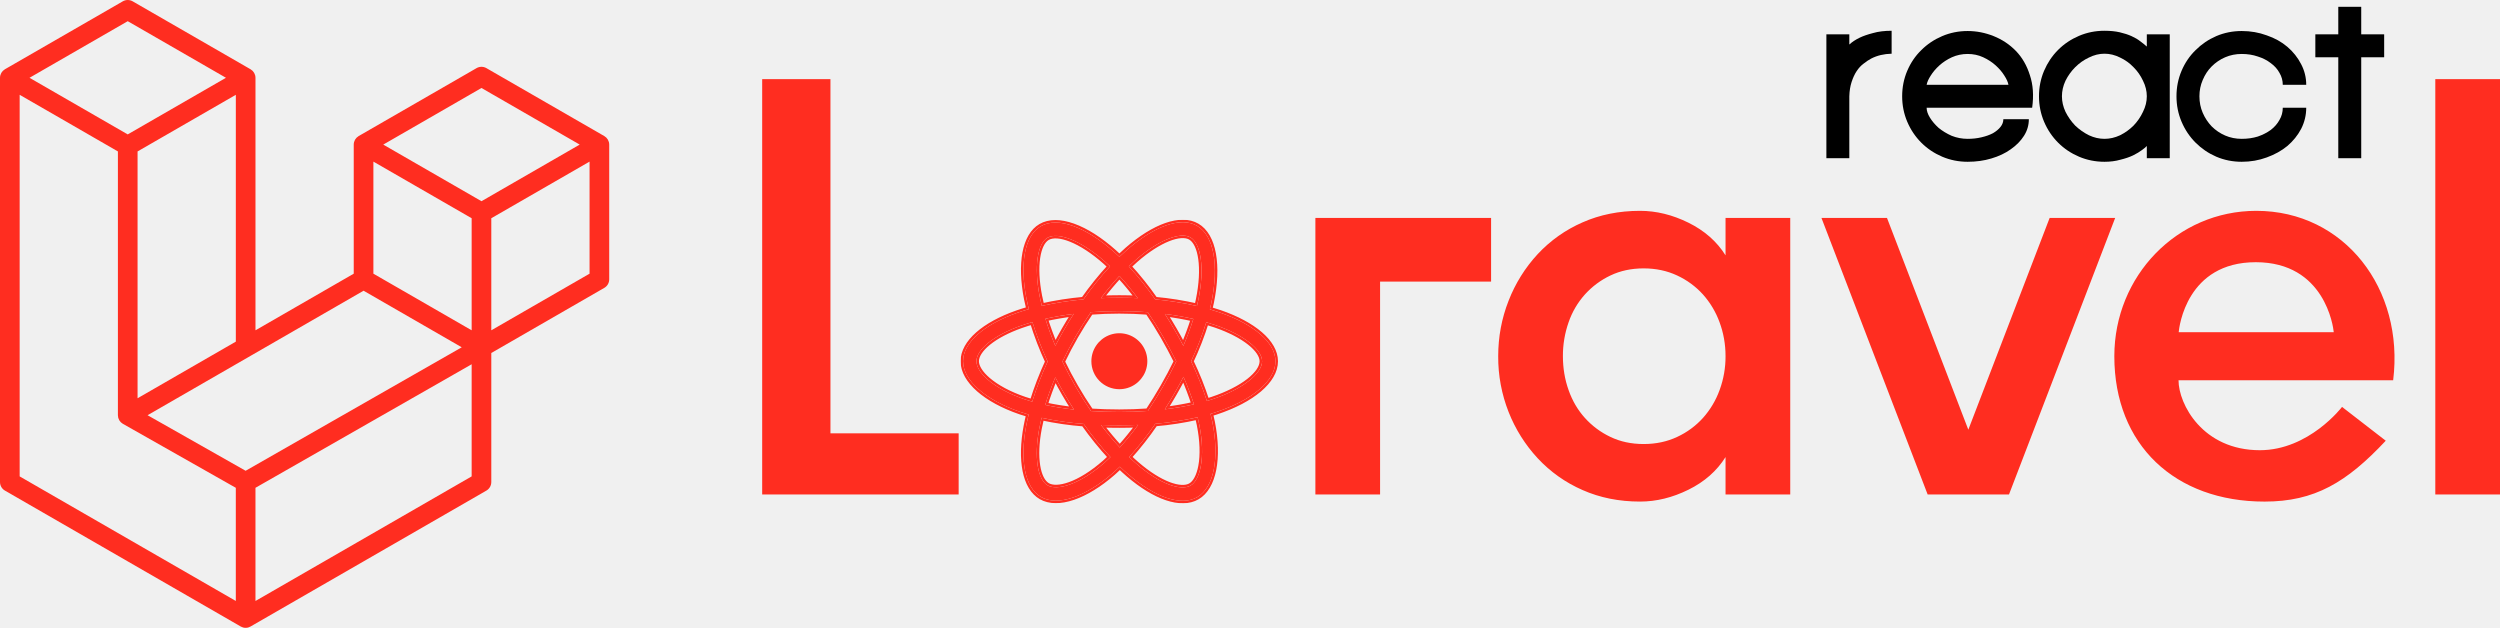
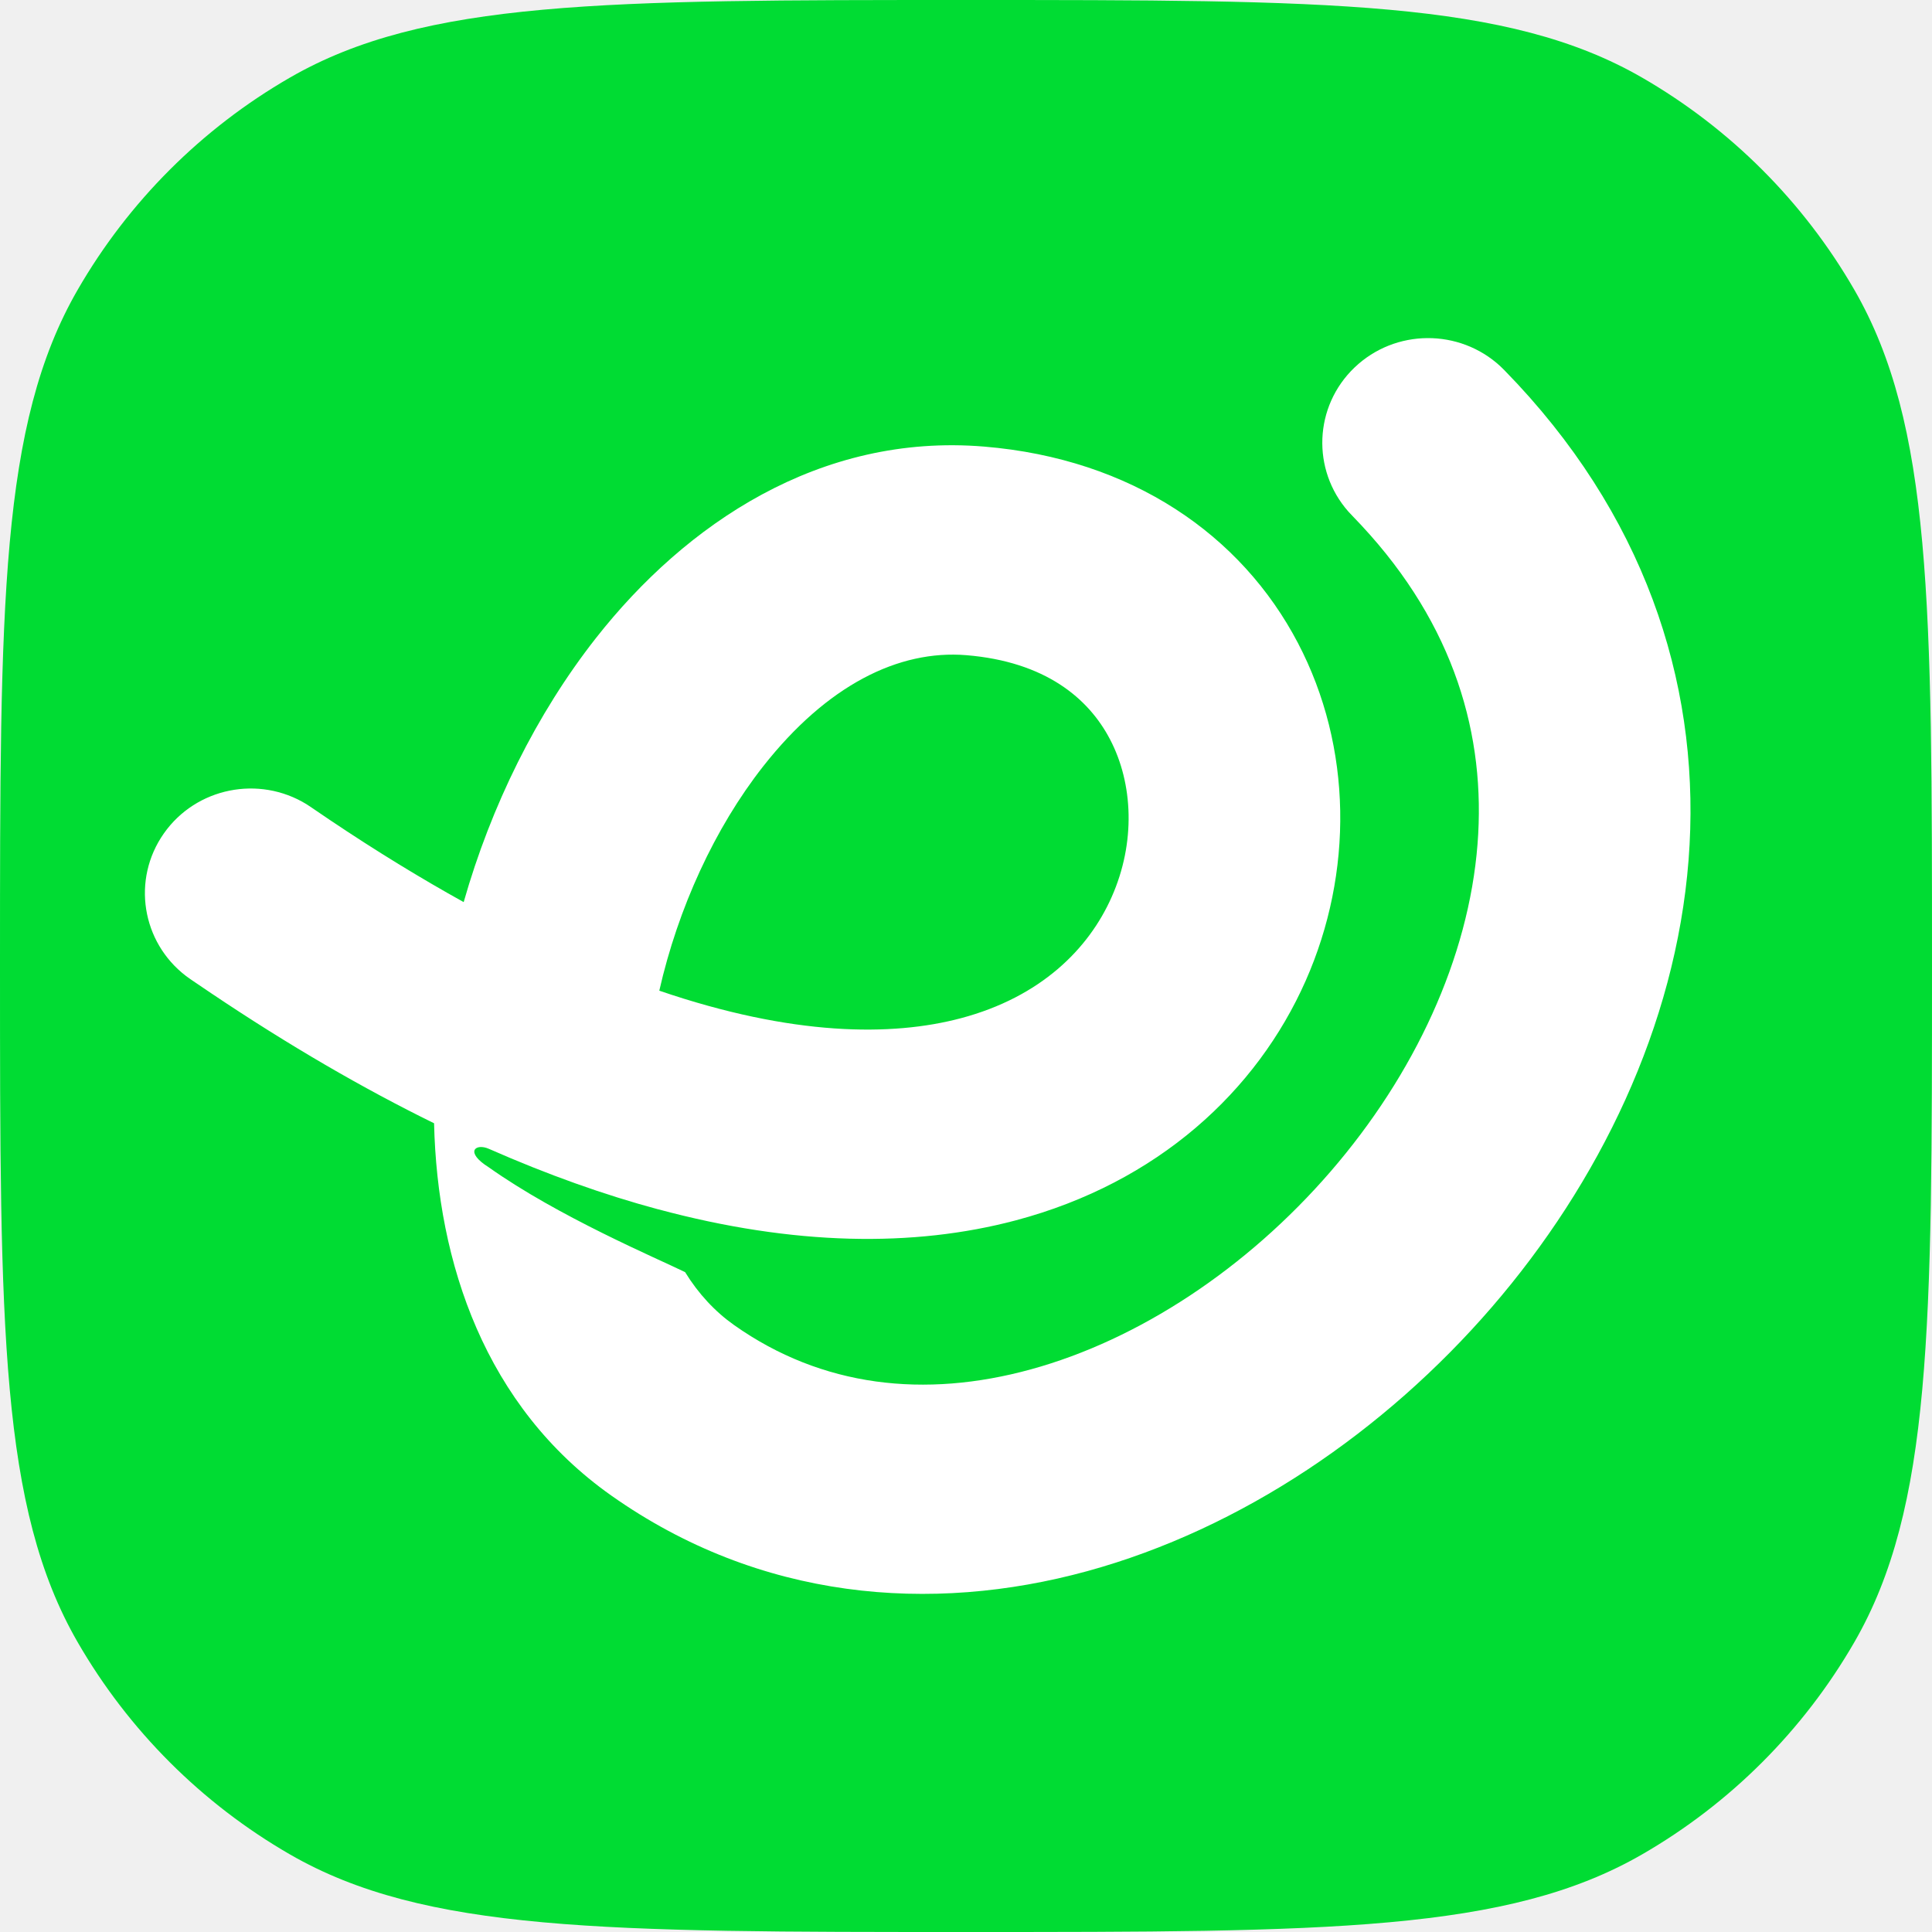
- <svg xmlns="http://www.w3.org/2000/svg" width="1991" height="500" viewBox="0 0 1991 500" fill="none">
-   <mask id="path-1-outside-1_1_7" maskUnits="userSpaceOnUse" x="765" y="175" width="253" height="226" fill="black">
-     <rect fill="white" x="765" y="175" width="253" height="226" />
-     <path d="M971.537 248.894C968.887 247.988 966.217 247.145 963.529 246.365C963.975 244.551 964.386 242.726 964.763 240.892C970.827 211.403 966.862 187.646 953.33 179.825C940.374 172.321 919.125 180.141 897.69 198.84C895.582 200.685 893.518 202.585 891.496 204.541C890.149 203.242 888.767 201.97 887.35 200.727C864.884 180.732 842.365 172.31 828.849 180.157C815.893 187.677 812.042 210.009 817.499 237.958C818.045 240.722 818.658 243.474 819.339 246.214C816.152 247.121 813.073 248.09 810.13 249.117C783.823 258.316 767 272.739 767 287.696C767 303.15 785.056 318.646 812.488 328.042C814.713 328.799 816.959 329.502 819.225 330.152C818.489 333.085 817.838 336.051 817.271 339.05C812.089 366.518 816.131 388.321 829.062 395.795C842.417 403.511 864.822 395.582 886.661 376.458C888.389 374.945 890.116 373.347 891.844 371.664C894.027 373.775 896.273 375.824 898.581 377.811C919.726 396.043 940.607 403.408 953.517 395.914C966.862 388.171 971.2 364.746 965.566 336.246C965.134 334.07 964.637 331.848 964.074 329.582C965.649 329.115 967.192 328.633 968.702 328.136C997.206 318.667 1015.78 303.358 1015.78 287.711C1015.76 272.682 998.403 258.165 971.537 248.894ZM904.681 206.873C923.043 190.854 940.208 184.531 948.033 189.05C956.362 193.865 959.601 213.279 954.367 238.741C954.021 240.399 953.648 242.053 953.247 243.701C942.289 241.208 931.177 239.449 919.985 238.435C913.577 229.204 906.553 220.417 898.959 212.133C900.818 210.33 902.722 208.576 904.671 206.873H904.681ZM840.453 300.476C842.702 304.829 845.053 309.129 847.507 313.376C850.005 317.708 852.608 321.977 855.317 326.182C847.616 325.345 839.963 324.111 832.389 322.487C834.586 315.376 837.292 307.991 840.453 300.476ZM840.453 275.429C837.343 268.074 834.711 260.84 832.55 253.853C839.65 252.262 847.216 250.962 855.104 249.977C852.461 254.102 849.918 258.288 847.475 262.534C845.033 266.781 842.687 271.079 840.437 275.429H840.453ZM846.102 287.955C849.377 281.124 852.905 274.425 856.685 267.857C860.461 261.292 864.481 254.878 868.745 248.614C876.146 248.054 883.733 247.759 891.398 247.759C899.063 247.759 906.697 248.054 914.093 248.619C918.311 254.869 922.307 261.261 926.08 267.795C929.853 274.328 933.427 280.996 936.803 287.799C933.472 294.654 929.906 301.381 926.106 307.981C922.336 314.545 918.363 320.978 914.186 327.281C906.801 327.799 899.156 328.084 891.382 328.084C883.609 328.084 876.109 327.84 868.859 327.369C864.564 321.084 860.511 314.642 856.7 308.043C852.89 301.444 849.352 294.748 846.087 287.955H846.102ZM935.305 313.303C937.81 308.957 940.215 304.553 942.519 300.093C945.678 307.255 948.467 314.576 950.874 322.025C943.21 323.751 935.462 325.074 927.661 325.99C930.293 321.813 932.842 317.584 935.305 313.303ZM942.416 275.434C940.121 271.063 937.736 266.744 935.258 262.477C932.84 258.269 930.319 254.113 927.697 250.008C935.632 251.013 943.245 252.35 950.381 253.983C948.087 261.262 945.428 268.421 942.416 275.434ZM891.502 219.747C896.677 225.401 901.563 231.314 906.143 237.461C896.347 236.994 886.545 236.994 876.736 237.461C881.572 231.066 886.521 225.131 891.502 219.747ZM834.198 189.366C842.521 184.536 860.924 191.439 880.323 208.682C881.561 209.786 882.81 210.941 884.054 212.139C876.422 220.421 869.348 229.201 862.878 238.42C851.711 239.426 840.621 241.157 829.678 243.602C829.046 241.059 828.476 238.499 827.968 235.922C823.278 211.962 826.382 193.901 834.198 189.366ZM822.065 319.89C819.992 319.299 817.945 318.658 815.924 317.967C803.796 313.821 793.779 308.411 786.901 302.518C780.744 297.237 777.624 291.966 777.624 287.696C777.624 278.621 791.13 267.043 813.654 259.191C816.483 258.207 819.337 257.307 822.215 256.491C825.561 267.242 829.612 277.759 834.343 287.976C829.555 298.333 825.454 308.994 822.065 319.89ZM879.659 368.436C870.004 376.894 860.333 382.89 851.808 385.911C844.148 388.622 838.048 388.7 834.363 386.569C826.517 382.035 823.252 364.523 827.704 341.035C828.232 338.271 828.837 335.507 829.518 332.743C840.57 335.124 851.771 336.75 863.044 337.609C869.577 346.876 876.71 355.706 884.396 364.041C882.852 365.559 881.271 367.021 879.659 368.436ZM891.797 356.402C886.76 350.955 881.732 344.927 876.83 338.449C881.594 338.636 886.445 338.729 891.382 338.729C896.451 338.729 901.468 338.62 906.412 338.397C901.849 344.643 896.971 350.652 891.797 356.402ZM956.331 371.219C954.849 379.221 951.869 384.559 948.184 386.694C940.342 391.244 923.577 385.331 905.5 369.736C903.427 367.954 901.354 366.041 899.244 364.036C906.781 355.668 913.747 346.803 920.094 337.501C931.429 336.54 942.685 334.8 953.781 332.292C954.289 334.344 954.738 336.355 955.128 338.325C957.621 350.918 957.979 362.31 956.331 371.219ZM965.349 318.024C963.991 318.475 962.591 318.911 961.171 319.336C957.692 308.535 953.483 297.983 948.572 287.753C953.299 277.659 957.343 267.26 960.679 256.626C963.224 257.367 965.696 258.145 968.075 258.969C991.096 266.908 1005.14 278.663 1005.14 287.696C1005.14 297.335 989.971 309.846 965.349 318.024Z" />
-   </mask>
-   <path d="M971.537 248.894C968.887 247.988 966.217 247.145 963.529 246.365C963.975 244.551 964.386 242.726 964.763 240.892C970.827 211.403 966.862 187.646 953.33 179.825C940.374 172.321 919.125 180.141 897.69 198.84C895.582 200.685 893.518 202.585 891.496 204.541C890.149 203.242 888.767 201.97 887.35 200.727C864.884 180.732 842.365 172.31 828.849 180.157C815.893 187.677 812.042 210.009 817.499 237.958C818.045 240.722 818.658 243.474 819.339 246.214C816.152 247.121 813.073 248.09 810.13 249.117C783.823 258.316 767 272.739 767 287.696C767 303.15 785.056 318.646 812.488 328.042C814.713 328.799 816.959 329.502 819.225 330.152C818.489 333.085 817.838 336.051 817.271 339.05C812.089 366.518 816.131 388.321 829.062 395.795C842.417 403.511 864.822 395.582 886.661 376.458C888.389 374.945 890.116 373.347 891.844 371.664C894.027 373.775 896.273 375.824 898.581 377.811C919.726 396.043 940.607 403.408 953.517 395.914C966.862 388.171 971.2 364.746 965.566 336.246C965.134 334.07 964.637 331.848 964.074 329.582C965.649 329.115 967.192 328.633 968.702 328.136C997.206 318.667 1015.78 303.358 1015.78 287.711C1015.76 272.682 998.403 258.165 971.537 248.894ZM904.681 206.873C923.043 190.854 940.208 184.531 948.033 189.05C956.362 193.865 959.601 213.279 954.367 238.741C954.021 240.399 953.648 242.053 953.247 243.701C942.289 241.208 931.177 239.449 919.985 238.435C913.577 229.204 906.553 220.417 898.959 212.133C900.818 210.33 902.722 208.576 904.671 206.873H904.681ZM840.453 300.476C842.702 304.829 845.053 309.129 847.507 313.376C850.005 317.708 852.608 321.977 855.317 326.182C847.616 325.345 839.963 324.111 832.389 322.487C834.586 315.376 837.292 307.991 840.453 300.476ZM840.453 275.429C837.343 268.074 834.711 260.84 832.55 253.853C839.65 252.262 847.216 250.962 855.104 249.977C852.461 254.102 849.918 258.288 847.475 262.534C845.033 266.781 842.687 271.079 840.437 275.429H840.453ZM846.102 287.955C849.377 281.124 852.905 274.425 856.685 267.857C860.461 261.292 864.481 254.878 868.745 248.614C876.146 248.054 883.733 247.759 891.398 247.759C899.063 247.759 906.697 248.054 914.093 248.619C918.311 254.869 922.307 261.261 926.08 267.795C929.853 274.328 933.427 280.996 936.803 287.799C933.472 294.654 929.906 301.381 926.106 307.981C922.336 314.545 918.363 320.978 914.186 327.281C906.801 327.799 899.156 328.084 891.382 328.084C883.609 328.084 876.109 327.84 868.859 327.369C864.564 321.084 860.511 314.642 856.7 308.043C852.89 301.444 849.352 294.748 846.087 287.955H846.102ZM935.305 313.303C937.81 308.957 940.215 304.553 942.519 300.093C945.678 307.255 948.467 314.576 950.874 322.025C943.21 323.751 935.462 325.074 927.661 325.99C930.293 321.813 932.842 317.584 935.305 313.303ZM942.416 275.434C940.121 271.063 937.736 266.744 935.258 262.477C932.84 258.269 930.319 254.113 927.697 250.008C935.632 251.013 943.245 252.35 950.381 253.983C948.087 261.262 945.428 268.421 942.416 275.434ZM891.502 219.747C896.677 225.401 901.563 231.314 906.143 237.461C896.347 236.994 886.545 236.994 876.736 237.461C881.572 231.066 886.521 225.131 891.502 219.747ZM834.198 189.366C842.521 184.536 860.924 191.439 880.323 208.682C881.561 209.786 882.81 210.941 884.054 212.139C876.422 220.421 869.348 229.201 862.878 238.42C851.711 239.426 840.621 241.157 829.678 243.602C829.046 241.059 828.476 238.499 827.968 235.922C823.278 211.962 826.382 193.901 834.198 189.366ZM822.065 319.89C819.992 319.299 817.945 318.658 815.924 317.967C803.796 313.821 793.779 308.411 786.901 302.518C780.744 297.237 777.624 291.966 777.624 287.696C777.624 278.621 791.13 267.043 813.654 259.191C816.483 258.207 819.337 257.307 822.215 256.491C825.561 267.242 829.612 277.759 834.343 287.976C829.555 298.333 825.454 308.994 822.065 319.89ZM879.659 368.436C870.004 376.894 860.333 382.89 851.808 385.911C844.148 388.622 838.048 388.7 834.363 386.569C826.517 382.035 823.252 364.523 827.704 341.035C828.232 338.271 828.837 335.507 829.518 332.743C840.57 335.124 851.771 336.75 863.044 337.609C869.577 346.876 876.71 355.706 884.396 364.041C882.852 365.559 881.271 367.021 879.659 368.436ZM891.797 356.402C886.76 350.955 881.732 344.927 876.83 338.449C881.594 338.636 886.445 338.729 891.382 338.729C896.451 338.729 901.468 338.62 906.412 338.397C901.849 344.643 896.971 350.652 891.797 356.402ZM956.331 371.219C954.849 379.221 951.869 384.559 948.184 386.694C940.342 391.244 923.577 385.331 905.5 369.736C903.427 367.954 901.354 366.041 899.244 364.036C906.781 355.668 913.747 346.803 920.094 337.501C931.429 336.54 942.685 334.8 953.781 332.292C954.289 334.344 954.738 336.355 955.128 338.325C957.621 350.918 957.979 362.31 956.331 371.219ZM965.349 318.024C963.991 318.475 962.591 318.911 961.171 319.336C957.692 308.535 953.483 297.983 948.572 287.753C953.299 277.659 957.343 267.26 960.679 256.626C963.224 257.367 965.696 258.145 968.075 258.969C991.096 266.908 1005.14 278.663 1005.14 287.696C1005.14 297.335 989.971 309.846 965.349 318.024Z" fill="#FF2D20" />
-   <path d="M971.537 248.894C968.887 247.988 966.217 247.145 963.529 246.365C963.975 244.551 964.386 242.726 964.763 240.892C970.827 211.403 966.862 187.646 953.33 179.825C940.374 172.321 919.125 180.141 897.69 198.84C895.582 200.685 893.518 202.585 891.496 204.541C890.149 203.242 888.767 201.97 887.35 200.727C864.884 180.732 842.365 172.31 828.849 180.157C815.893 187.677 812.042 210.009 817.499 237.958C818.045 240.722 818.658 243.474 819.339 246.214C816.152 247.121 813.073 248.09 810.13 249.117C783.823 258.316 767 272.739 767 287.696C767 303.15 785.056 318.646 812.488 328.042C814.713 328.799 816.959 329.502 819.225 330.152C818.489 333.085 817.838 336.051 817.271 339.05C812.089 366.518 816.131 388.321 829.062 395.795C842.417 403.511 864.822 395.582 886.661 376.458C888.389 374.945 890.116 373.347 891.844 371.664C894.027 373.775 896.273 375.824 898.581 377.811C919.726 396.043 940.607 403.408 953.517 395.914C966.862 388.171 971.2 364.746 965.566 336.246C965.134 334.07 964.637 331.848 964.074 329.582C965.649 329.115 967.192 328.633 968.702 328.136C997.206 318.667 1015.78 303.358 1015.78 287.711C1015.76 272.682 998.403 258.165 971.537 248.894ZM904.681 206.873C923.043 190.854 940.208 184.531 948.033 189.05C956.362 193.865 959.601 213.279 954.367 238.741C954.021 240.399 953.648 242.053 953.247 243.701C942.289 241.208 931.177 239.449 919.985 238.435C913.577 229.204 906.553 220.417 898.959 212.133C900.818 210.33 902.722 208.576 904.671 206.873H904.681ZM840.453 300.476C842.702 304.829 845.053 309.129 847.507 313.376C850.005 317.708 852.608 321.977 855.317 326.182C847.616 325.345 839.963 324.111 832.389 322.487C834.586 315.376 837.292 307.991 840.453 300.476ZM840.453 275.429C837.343 268.074 834.711 260.84 832.55 253.853C839.65 252.262 847.216 250.962 855.104 249.977C852.461 254.102 849.918 258.288 847.475 262.534C845.033 266.781 842.687 271.079 840.437 275.429H840.453ZM846.102 287.955C849.377 281.124 852.905 274.425 856.685 267.857C860.461 261.292 864.481 254.878 868.745 248.614C876.146 248.054 883.733 247.759 891.398 247.759C899.063 247.759 906.697 248.054 914.093 248.619C918.311 254.869 922.307 261.261 926.08 267.795C929.853 274.328 933.427 280.996 936.803 287.799C933.472 294.654 929.906 301.381 926.106 307.981C922.336 314.545 918.363 320.978 914.186 327.281C906.801 327.799 899.156 328.084 891.382 328.084C883.609 328.084 876.109 327.84 868.859 327.369C864.564 321.084 860.511 314.642 856.7 308.043C852.89 301.444 849.352 294.748 846.087 287.955H846.102ZM935.305 313.303C937.81 308.957 940.215 304.553 942.519 300.093C945.678 307.255 948.467 314.576 950.874 322.025C943.21 323.751 935.462 325.074 927.661 325.99C930.293 321.813 932.842 317.584 935.305 313.303ZM942.416 275.434C940.121 271.063 937.736 266.744 935.258 262.477C932.84 258.269 930.319 254.113 927.697 250.008C935.632 251.013 943.245 252.35 950.381 253.983C948.087 261.262 945.428 268.421 942.416 275.434ZM891.502 219.747C896.677 225.401 901.563 231.314 906.143 237.461C896.347 236.994 886.545 236.994 876.736 237.461C881.572 231.066 886.521 225.131 891.502 219.747ZM834.198 189.366C842.521 184.536 860.924 191.439 880.323 208.682C881.561 209.786 882.81 210.941 884.054 212.139C876.422 220.421 869.348 229.201 862.878 238.42C851.711 239.426 840.621 241.157 829.678 243.602C829.046 241.059 828.476 238.499 827.968 235.922C823.278 211.962 826.382 193.901 834.198 189.366ZM822.065 319.89C819.992 319.299 817.945 318.658 815.924 317.967C803.796 313.821 793.779 308.411 786.901 302.518C780.744 297.237 777.624 291.966 777.624 287.696C777.624 278.621 791.13 267.043 813.654 259.191C816.483 258.207 819.337 257.307 822.215 256.491C825.561 267.242 829.612 277.759 834.343 287.976C829.555 298.333 825.454 308.994 822.065 319.89ZM879.659 368.436C870.004 376.894 860.333 382.89 851.808 385.911C844.148 388.622 838.048 388.7 834.363 386.569C826.517 382.035 823.252 364.523 827.704 341.035C828.232 338.271 828.837 335.507 829.518 332.743C840.57 335.124 851.771 336.75 863.044 337.609C869.577 346.876 876.71 355.706 884.396 364.041C882.852 365.559 881.271 367.021 879.659 368.436ZM891.797 356.402C886.76 350.955 881.732 344.927 876.83 338.449C881.594 338.636 886.445 338.729 891.382 338.729C896.451 338.729 901.468 338.62 906.412 338.397C901.849 344.643 896.971 350.652 891.797 356.402ZM956.331 371.219C954.849 379.221 951.869 384.559 948.184 386.694C940.342 391.244 923.577 385.331 905.5 369.736C903.427 367.954 901.354 366.041 899.244 364.036C906.781 355.668 913.747 346.803 920.094 337.501C931.429 336.54 942.685 334.8 953.781 332.292C954.289 334.344 954.738 336.355 955.128 338.325C957.621 350.918 957.979 362.31 956.331 371.219ZM965.349 318.024C963.991 318.475 962.591 318.911 961.171 319.336C957.692 308.535 953.483 297.983 948.572 287.753C953.299 277.659 957.343 267.26 960.679 256.626C963.224 257.367 965.696 258.145 968.075 258.969C991.096 266.908 1005.14 278.663 1005.14 287.696C1005.14 297.335 989.971 309.846 965.349 318.024Z" stroke="#FF2D20" stroke-width="4" mask="url(#path-1-outside-1_1_7)" />
-   <path d="M891.382 309.96C895.793 309.974 900.109 308.679 903.783 306.24C907.457 303.8 910.325 300.324 912.023 296.253C913.721 292.182 914.172 287.699 913.321 283.372C912.469 279.044 910.352 275.066 907.239 271.943C904.125 268.819 900.154 266.689 895.829 265.823C891.504 264.957 887.02 265.394 882.944 267.079C878.867 268.764 875.383 271.62 872.931 275.286C870.479 278.953 869.17 283.264 869.17 287.675C869.164 290.597 869.733 293.492 870.847 296.193C871.96 298.895 873.595 301.351 875.658 303.421C877.72 305.49 880.171 307.133 882.869 308.255C885.567 309.377 888.46 309.957 891.382 309.96Z" fill="#FF2D20" />
-   <path fill-rule="evenodd" clip-rule="evenodd" d="M484.904 113.113C485.084 113.78 485.176 114.467 485.178 115.157V222.481C485.178 223.859 484.815 225.212 484.125 226.404C483.435 227.596 482.443 228.584 481.25 229.27L391.267 281.132V383.926C391.267 386.724 389.782 389.306 387.359 390.715L199.527 498.958C199.097 499.202 198.628 499.359 198.159 499.525C197.984 499.584 197.817 499.691 197.632 499.74C196.319 500.087 194.939 500.087 193.626 499.74C193.411 499.682 193.215 499.564 193.01 499.486C192.58 499.33 192.131 499.193 191.72 498.958L3.928 390.715C2.735 390.029 1.744 389.04 1.054 387.848C0.365 386.656 0.001 385.304 0 383.926L0 61.955C0 61.251 0.098 60.566 0.274 59.901C0.332 59.676 0.469 59.471 0.547 59.246C0.694 58.835 0.831 58.414 1.046 58.033C1.192 57.779 1.407 57.573 1.583 57.338C1.808 57.025 2.013 56.703 2.277 56.429C2.501 56.204 2.795 56.038 3.049 55.842C3.332 55.607 3.586 55.353 3.908 55.167L97.819 1.045C99.008 0.36 100.356 0 101.728 0C103.099 0 104.447 0.36 105.636 1.045L199.537 55.167H199.557C199.869 55.363 200.133 55.607 200.417 55.832C200.671 56.028 200.954 56.204 201.179 56.419C201.452 56.703 201.648 57.025 201.882 57.338C202.048 57.573 202.273 57.779 202.41 58.033C202.635 58.424 202.762 58.835 202.918 59.246C202.996 59.471 203.133 59.676 203.192 59.911C203.371 60.578 203.463 61.265 203.465 61.955V263.055L281.713 217.952V115.148C281.713 114.463 281.81 113.768 281.986 113.113C282.055 112.878 282.182 112.673 282.26 112.448C282.416 112.037 282.553 111.617 282.768 111.235C282.915 110.981 283.13 110.775 283.296 110.541C283.53 110.228 283.726 109.905 283.999 109.631C284.224 109.406 284.507 109.24 284.761 109.044C285.054 108.809 285.309 108.555 285.621 108.369L379.542 54.248C380.73 53.562 382.078 53.201 383.45 53.201C384.822 53.201 386.17 53.562 387.359 54.248L481.26 108.369C481.592 108.565 481.846 108.809 482.139 109.034C482.383 109.23 482.667 109.406 482.891 109.621C483.165 109.905 483.36 110.228 483.595 110.541C483.771 110.775 483.986 110.981 484.123 111.235C484.347 111.617 484.474 112.037 484.631 112.448C484.719 112.673 484.846 112.878 484.904 113.113ZM469.524 217.952V128.705L436.664 147.642L391.267 173.808V263.055L469.534 217.952H469.524ZM375.623 379.397V290.091L330.969 315.621L203.455 388.475V478.622L375.623 379.397ZM15.653 75.503V379.397L187.802 478.612V388.485L97.868 337.532L97.839 337.513L97.8 337.493C97.497 337.317 97.243 337.063 96.959 336.847C96.715 336.652 96.432 336.495 96.217 336.28L96.197 336.251C95.943 336.006 95.767 335.703 95.552 335.429C95.357 335.165 95.122 334.94 94.966 334.666L94.956 334.637C94.78 334.343 94.673 333.991 94.546 333.659C94.419 333.365 94.253 333.091 94.175 332.778C94.077 332.407 94.057 332.006 94.018 331.624C93.979 331.331 93.901 331.037 93.901 330.744V120.606L48.514 94.43L15.653 75.503ZM101.737 16.872L23.5 61.955L101.718 107.039L179.946 61.946L101.718 16.872H101.737ZM142.425 298.23L187.812 272.074V75.503L154.951 94.44L109.554 120.606V317.177L142.425 298.23ZM383.45 70.074L305.222 115.157L383.45 160.241L461.668 115.148L383.45 70.074ZM375.623 173.808L330.227 147.642L297.366 128.705V217.952L342.753 244.108L375.623 263.055V173.808ZM195.619 374.927L310.362 309.351L367.719 276.583L289.549 231.529L199.547 283.401L117.518 330.675L195.619 374.927Z" fill="#FF2D20" />
-   <path fill-rule="evenodd" clip-rule="evenodd" d="M661.371 63V345.115H763.474V393.787H607V63H661.371ZM1047.57 393.787V173.576H1187.5V224.268H1099.09V393.811H1047.57V393.787ZM1374.22 203.347V173.576H1425.75V393.799H1374.22V364.016C1367.29 375.045 1357.45 383.712 1344.68 390.004C1331.92 396.308 1319.08 399.454 1306.15 399.454C1289.45 399.454 1274.17 396.394 1260.3 390.249C1246.79 384.36 1234.64 375.751 1224.61 364.958C1214.66 354.224 1206.81 341.728 1201.45 328.112C1195.88 313.965 1193.07 298.88 1193.17 283.675C1193.17 268.251 1195.93 253.513 1201.45 239.484C1206.77 225.777 1214.62 213.193 1224.6 202.393C1234.64 191.605 1246.79 183 1260.3 177.114C1274.17 170.969 1289.45 167.909 1306.15 167.909C1319.07 167.909 1331.92 171.055 1344.68 177.359C1357.45 183.663 1367.29 192.318 1374.22 203.347ZM1369.5 310.619C1372.67 301.995 1374.27 292.875 1374.22 283.688C1374.22 274.225 1372.63 265.252 1369.5 256.757C1366.54 248.576 1362.06 241.035 1356.27 234.538C1350.5 228.166 1343.5 223.021 1335.7 219.408C1327.67 215.638 1318.75 213.74 1308.99 213.74C1299.22 213.74 1290.39 215.638 1282.52 219.408C1274.81 223.064 1267.9 228.206 1262.19 234.538C1256.42 241.001 1252 248.551 1249.2 256.744C1246.17 265.399 1244.65 274.508 1244.7 283.675C1244.7 293.126 1246.18 302.111 1249.2 310.606C1252.18 319.126 1256.52 326.52 1262.19 332.824C1267.9 339.159 1274.81 344.302 1282.52 347.955C1290.39 351.737 1299.22 353.623 1308.99 353.623C1318.75 353.623 1327.67 351.737 1335.7 347.955C1343.51 344.346 1350.5 339.2 1356.27 332.824C1362.06 326.332 1366.54 318.795 1369.5 310.619ZM1632.33 173.576H1684.52L1599.96 393.799H1535.18L1450.61 173.576H1502.8L1567.57 342.214L1632.33 173.576ZM1796.91 167.909C1867.06 167.909 1914.91 230.07 1905.92 302.821H1734.98C1734.98 321.819 1754.17 358.544 1799.74 358.544C1838.92 358.544 1865.19 324.084 1865.2 324.06L1900.01 350.991C1868.89 384.202 1843.4 399.467 1803.49 399.467C1732.19 399.467 1683.85 354.369 1683.85 283.688C1683.85 219.751 1733.82 167.909 1796.91 167.909ZM1735.11 264.542H1858.6C1858.22 260.307 1851.52 208.819 1796.49 208.819C1741.45 208.819 1735.51 260.307 1735.11 264.542ZM1939.47 393.787V63H1991V393.787H1939.47Z" fill="#FF2D20" />
-   <path d="M1472.8 35.462C1474.96 33.432 1477.74 31.605 1481.12 29.981C1483.96 28.628 1487.48 27.41 1491.68 26.327C1495.87 25.109 1500.81 24.5 1506.49 24.5V42.77C1500.4 42.905 1494.99 44.191 1490.25 46.627C1488.22 47.71 1486.19 49.063 1484.16 50.687C1482.13 52.176 1480.31 54.138 1478.68 56.574C1477.06 59.01 1475.71 61.92 1474.62 65.303C1473.54 68.551 1472.93 72.34 1472.8 76.671V126H1454.53V27.342H1472.8V35.462Z" fill="black" />
-   <path d="M1615.77 94.941C1615.77 99.678 1614.49 104.076 1611.91 108.136C1609.34 112.196 1605.82 115.782 1601.36 118.895C1597.03 122.008 1591.89 124.444 1585.93 126.203C1580.11 127.962 1573.82 128.842 1567.05 128.842C1559.88 128.842 1553.11 127.489 1546.75 124.782C1540.39 122.075 1534.84 118.354 1530.11 113.617C1525.37 108.88 1521.65 103.332 1518.94 96.971C1516.23 90.61 1514.88 83.844 1514.88 76.671C1514.88 69.498 1516.23 62.732 1518.94 56.371C1521.65 50.01 1525.37 44.529 1530.11 39.928C1534.84 35.191 1540.39 31.47 1546.75 28.763C1553.11 26.056 1559.88 24.703 1567.05 24.703C1574.09 24.703 1580.99 26.056 1587.76 28.763C1594.52 31.47 1600.41 35.394 1605.42 40.537C1610.43 45.68 1614.15 52.108 1616.58 59.822C1619.15 67.401 1619.76 76.062 1618.41 85.806H1534.37C1534.37 88.242 1535.25 90.881 1537.01 93.723C1538.77 96.565 1541.07 99.272 1543.91 101.843C1546.89 104.279 1550.34 106.377 1554.26 108.136C1558.32 109.76 1562.59 110.572 1567.05 110.572C1570.98 110.572 1574.63 110.166 1578.01 109.354C1581.53 108.542 1584.58 107.459 1587.15 106.106C1589.72 104.617 1591.75 102.926 1593.24 101.031C1594.73 99.136 1595.47 97.106 1595.47 94.941H1615.77ZM1599.53 67.536C1599.13 65.371 1598.04 62.935 1596.28 60.228C1594.52 57.386 1592.22 54.679 1589.38 52.108C1586.54 49.537 1583.22 47.371 1579.43 45.612C1575.65 43.853 1571.52 42.973 1567.05 42.973C1562.59 42.973 1558.39 43.853 1554.47 45.612C1550.68 47.371 1547.36 49.537 1544.52 52.108C1541.68 54.679 1539.38 57.386 1537.62 60.228C1535.86 62.935 1534.77 65.371 1534.37 67.536H1599.53Z" fill="black" />
-   <path d="M1709.72 126V116.256C1709.04 117.068 1707.76 118.151 1705.86 119.504C1704.1 120.857 1701.74 122.278 1698.76 123.767C1695.92 125.12 1692.53 126.271 1688.61 127.218C1684.82 128.301 1680.62 128.842 1676.02 128.842C1668.85 128.842 1662.08 127.489 1655.72 124.782C1649.36 122.075 1643.81 118.354 1639.08 113.617C1634.34 108.88 1630.62 103.332 1627.91 96.971C1625.21 90.61 1623.85 83.844 1623.85 76.671C1623.85 69.498 1625.21 62.732 1627.91 56.371C1630.62 50.01 1634.34 44.462 1639.08 39.725C1643.81 34.988 1649.36 31.267 1655.72 28.56C1662.08 25.853 1668.85 24.5 1676.02 24.5C1680.62 24.5 1684.68 24.906 1688.2 25.718C1691.72 26.53 1694.83 27.545 1697.54 28.763C1700.25 29.981 1702.55 31.334 1704.44 32.823C1706.47 34.312 1708.23 35.733 1709.72 37.086V27.342H1727.99V126H1709.72ZM1642.12 76.671C1642.12 80.866 1643.07 84.994 1644.96 89.054C1646.99 93.114 1649.57 96.768 1652.68 100.016C1655.93 103.129 1659.58 105.7 1663.64 107.73C1667.7 109.625 1671.83 110.572 1676.02 110.572C1680.22 110.572 1684.35 109.625 1688.41 107.73C1692.47 105.7 1696.05 103.129 1699.16 100.016C1702.28 96.768 1704.78 93.114 1706.68 89.054C1708.71 84.994 1709.72 80.866 1709.72 76.671C1709.72 72.476 1708.71 68.348 1706.68 64.288C1704.78 60.228 1702.28 56.642 1699.16 53.529C1696.05 50.281 1692.47 47.71 1688.41 45.815C1684.35 43.785 1680.22 42.77 1676.02 42.77C1671.83 42.77 1667.7 43.785 1663.64 45.815C1659.58 47.71 1655.93 50.281 1652.68 53.529C1649.57 56.642 1646.99 60.228 1644.96 64.288C1643.07 68.348 1642.12 72.476 1642.12 76.671Z" fill="black" />
-   <path d="M1836.68 85.806C1836.68 91.761 1835.32 97.377 1832.62 102.655C1829.91 107.798 1826.25 112.331 1821.65 116.256C1817.05 120.045 1811.57 123.09 1805.21 125.391C1798.98 127.692 1792.35 128.842 1785.32 128.842C1778.14 128.842 1771.38 127.489 1765.02 124.782C1758.79 122.075 1753.31 118.354 1748.57 113.617C1743.84 108.88 1740.11 103.332 1737.41 96.971C1734.7 90.61 1733.35 83.844 1733.35 76.671C1733.35 69.498 1734.7 62.732 1737.41 56.371C1740.11 50.01 1743.84 44.529 1748.57 39.928C1753.31 35.191 1758.79 31.47 1765.02 28.763C1771.38 26.056 1778.14 24.703 1785.32 24.703C1792.35 24.703 1798.98 25.853 1805.21 28.154C1811.57 30.319 1817.05 33.364 1821.65 37.289C1826.25 41.214 1829.91 45.815 1832.62 51.093C1835.32 56.236 1836.68 61.717 1836.68 67.536H1818C1818 64.153 1817.12 60.972 1815.36 57.995C1813.74 55.018 1811.44 52.446 1808.46 50.281C1805.48 47.98 1802.03 46.221 1798.11 45.003C1794.18 43.65 1789.92 42.973 1785.32 42.973C1780.58 42.973 1776.18 43.853 1772.12 45.612C1768.06 47.371 1764.47 49.807 1761.36 52.92C1758.38 55.897 1756.02 59.484 1754.26 63.679C1752.5 67.739 1751.62 72.07 1751.62 76.671C1751.62 81.408 1752.5 85.806 1754.26 89.866C1756.02 93.926 1758.38 97.512 1761.36 100.625C1764.47 103.738 1768.06 106.174 1772.12 107.933C1776.18 109.692 1780.58 110.572 1785.32 110.572C1789.92 110.572 1794.18 109.963 1798.11 108.745C1802.03 107.392 1805.48 105.632 1808.46 103.467C1811.44 101.166 1813.74 98.527 1815.36 95.55C1817.12 92.573 1818 89.325 1818 85.806H1836.68Z" fill="black" />
-   <path d="M1862.21 126V45.612H1843.94V27.342H1862.21V5.418H1880.48V27.342H1898.75V45.612H1880.48V126H1862.21Z" fill="black" />
+ <svg xmlns="http://www.w3.org/2000/svg" width="40" height="40" viewBox="0 0 40 40" fill="none" id="Logo">
+   <g id="logomark">
+     <path d="M0 20C0 12.523 0 8.785 1.608 6C2.661 4.176 4.176 2.661 6 1.608C8.785 0 12.523 0 20 0C27.477 0 31.215 0 34 1.608C35.824 2.661 37.339 4.176 38.392 6C40 8.785 40 12.523 40 20C40 27.477 40 31.215 38.392 34C37.339 35.824 35.824 37.339 34 38.392C31.215 40 27.477 40 20 40C12.523 40 8.785 40 6 38.392C4.176 37.339 2.661 35.824 1.608 34C0 31.215 0 27.477 0 20Z" fill="#00DC33" />
+     <g id="none">
+       <path fill-rule="evenodd" clip-rule="evenodd" d="M28.044 7.609C28.887 6.803 30.215 6.8 31.062 7.582L31.142 7.66L31.416 7.947C34.191 10.932 35.225 14.41 34.96 17.806C34.691 21.251 33.101 24.499 30.884 27.066C28.667 29.632 25.708 31.652 22.51 32.529C19.271 33.416 15.729 33.133 12.655 30.963C10.047 29.122 9.054 26.146 8.987 23.256C7.523 22.538 5.983 21.646 4.368 20.561L3.941 20.272L3.85 20.206C2.933 19.505 2.723 18.208 3.392 17.256C4.06 16.304 5.362 16.046 6.347 16.651L6.441 16.713L6.83 16.977C7.798 17.627 8.722 18.19 9.6 18.677C10.166 16.689 11.105 14.78 12.341 13.207C14.194 10.85 16.971 8.965 20.374 9.246C23.439 9.5 25.704 11.081 26.872 13.312C28.004 15.473 28.021 18.072 27.032 20.307C26.023 22.586 23.976 24.484 21.031 25.266C18.911 25.829 16.428 25.791 13.627 25.037V25.038C12.511 24.738 11.343 24.323 10.121 23.785C9.847 23.664 9.609 23.848 10.121 24.169C11.564 25.192 13.596 26.05 14.184 26.338C14.461 26.788 14.806 27.157 15.201 27.436C17.019 28.719 19.145 28.954 21.34 28.352C23.574 27.74 25.814 26.262 27.551 24.252C29.287 22.242 30.407 19.835 30.591 17.473C30.765 15.244 30.122 12.954 28.184 10.874L27.993 10.673L27.916 10.591C27.154 9.727 27.202 8.415 28.044 7.609ZM20.009 13.565C18.603 13.449 17.12 14.189 15.801 15.866C14.797 17.144 14.038 18.803 13.65 20.511C16.409 21.454 18.465 21.461 19.894 21.081C21.548 20.642 22.54 19.648 23.017 18.569C23.514 17.447 23.463 16.224 22.981 15.306C22.537 14.457 21.642 13.7 20.009 13.565Z" fill="white" />
+     </g>
+   </g>
</svg>
